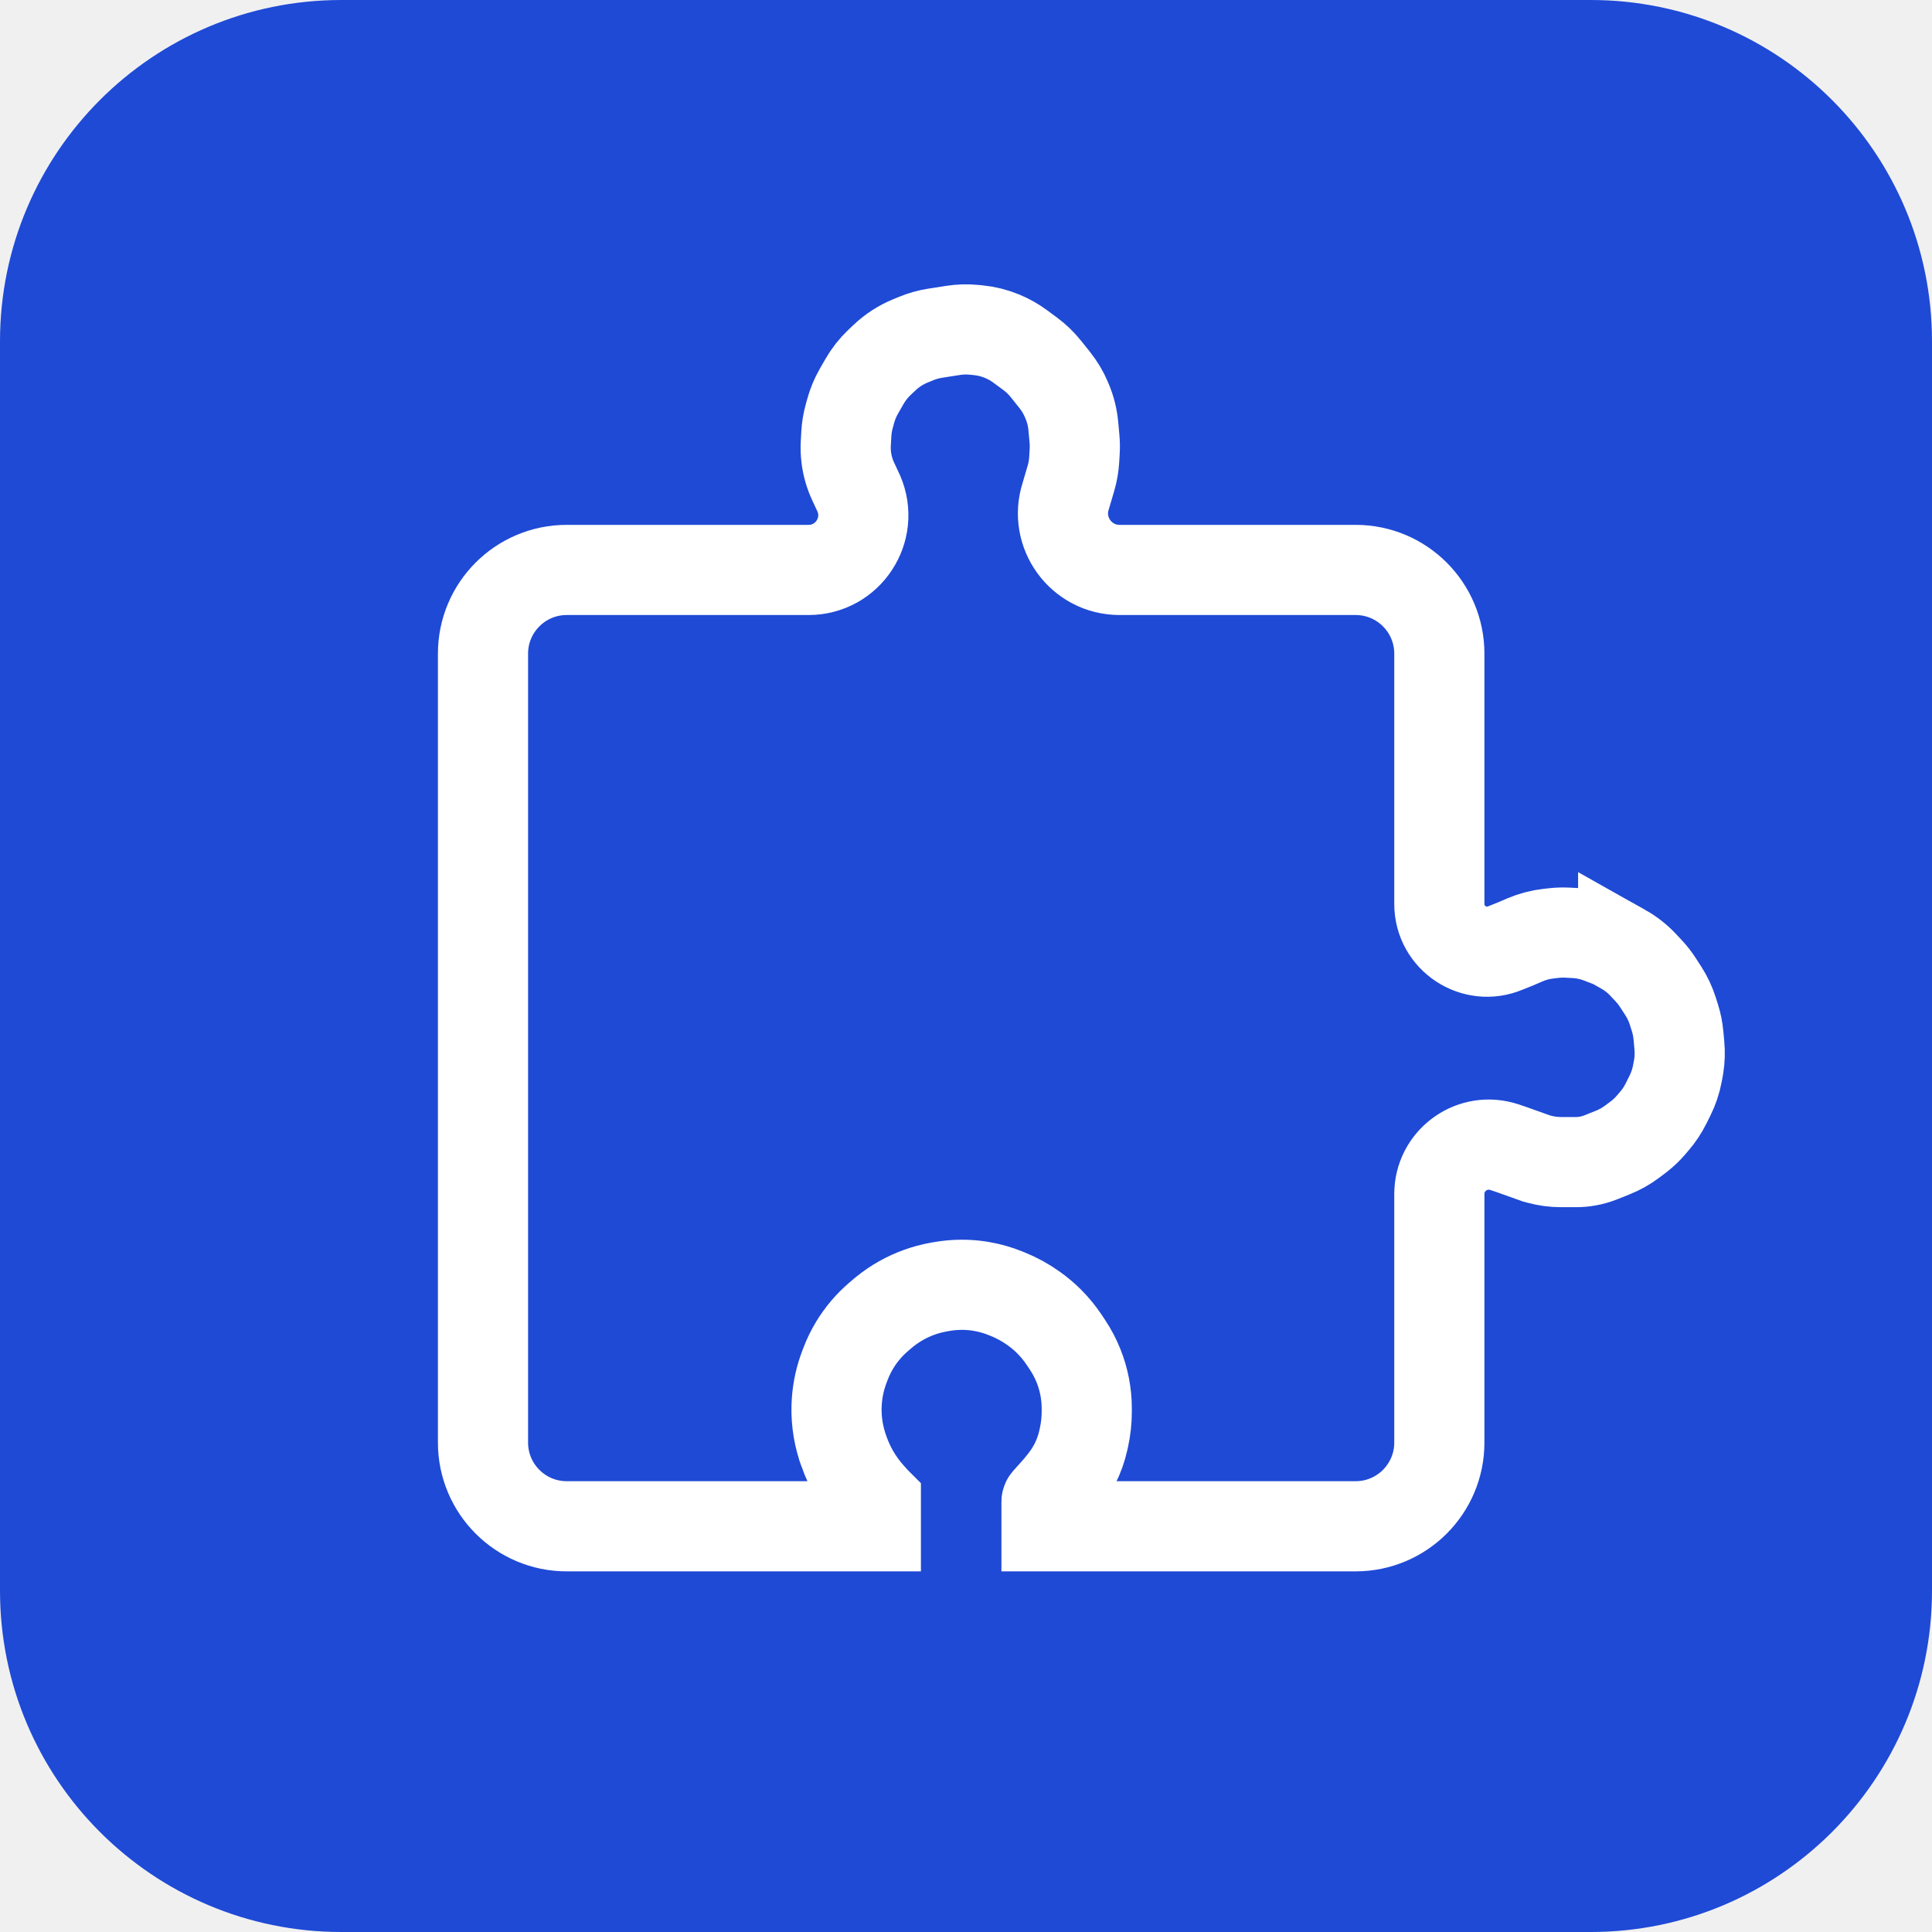
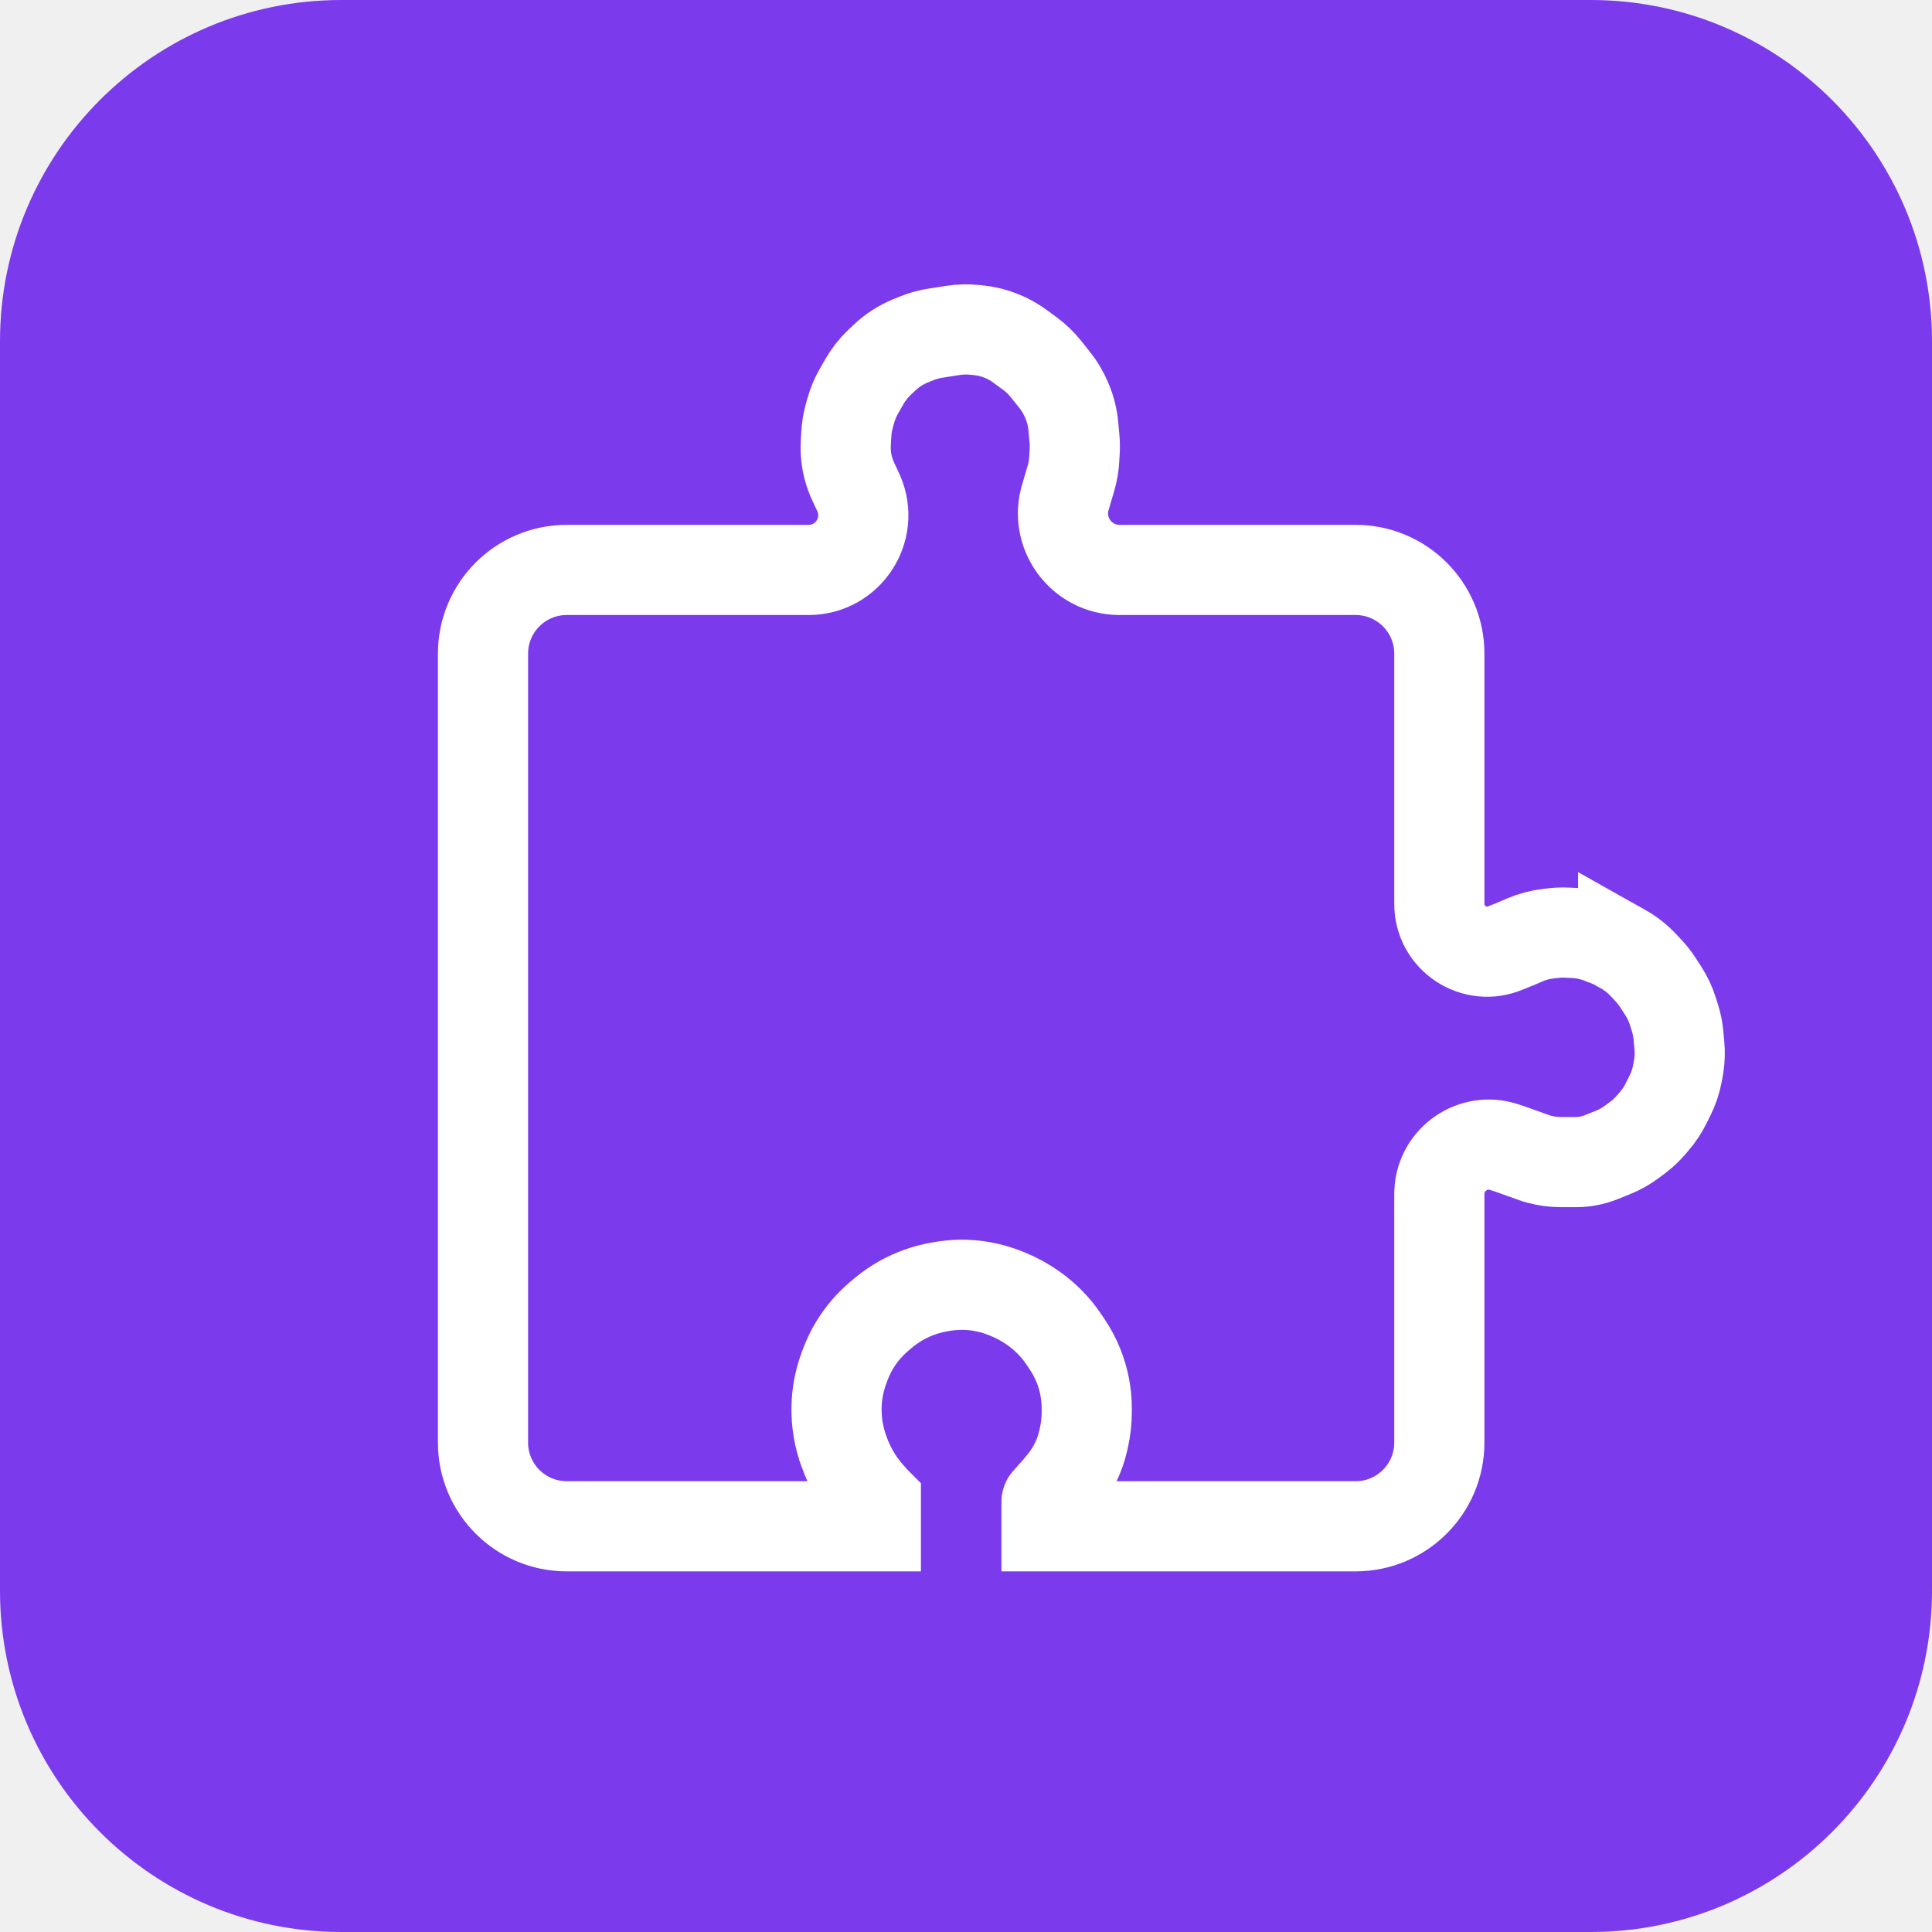
<svg xmlns="http://www.w3.org/2000/svg" width="300" height="300" viewBox="0 0 300 300" fill="none">
  <g clip-path="url(#clip0_4075_326)">
-     <path d="M0 2C0 0.895 0.895 0 2 0H300V300H0V2Z" fill="#1F4AD6" />
+     <path d="M0 2C0 0.895 0.895 0 2 0H300V300H0V2Z" fill="#7C3AED" />
    <path d="M147.973 51.31C149.056 51.14 150.157 51.107 151.249 51.214L151.88 51.275C153.147 51.399 154.389 51.709 155.566 52.193L155.623 52.216C156.604 52.62 157.531 53.142 158.385 53.772L159.948 54.924C160.86 55.596 161.68 56.383 162.388 57.268L163.773 59C164.522 59.936 165.138 60.971 165.604 62.076L165.701 62.309C166.22 63.541 166.546 64.846 166.667 66.177L166.846 68.143C166.904 68.788 166.915 69.436 166.877 70.083L166.801 71.369C166.743 72.353 166.573 73.329 166.295 74.274L165.486 77.024C163.661 82.665 167.864 88.5 173.845 88.5H210.5C217.68 88.5 223.5 94.32 223.5 101.5V140.358C223.5 145.708 228.966 149.24 233.794 147.186L235.183 146.63L235.263 146.599L235.341 146.565L236.783 145.946C237.957 145.443 239.199 145.117 240.469 144.976L241.28 144.885C241.972 144.808 242.67 144.787 243.365 144.821L244.477 144.877C245.868 144.947 247.24 145.24 248.539 145.745L250.414 146.474L252.046 147.392V147.391C253.209 148.045 254.265 148.876 255.176 149.852L256.02 150.756C256.542 151.316 257.015 151.921 257.431 152.563L258.275 153.869C258.908 154.847 259.406 155.906 259.757 157.017L260.079 158.036C260.36 158.926 260.544 159.844 260.629 160.773L260.774 162.374C260.87 163.429 260.837 164.491 260.676 165.536L260.599 165.983L260.452 166.753C260.228 167.927 259.843 169.066 259.309 170.135L258.674 171.405C258.199 172.356 257.608 173.245 256.916 174.052L256.376 174.683C255.836 175.313 255.237 175.89 254.587 176.405L254.306 176.622L253.416 177.289C252.503 177.974 251.504 178.535 250.444 178.959L248.577 179.706C247.929 179.965 247.255 180.159 246.568 180.284C245.952 180.396 245.327 180.452 244.701 180.452H242.404C241.249 180.452 240.099 180.298 238.984 179.994L238.55 179.876L234.64 178.479L234.57 178.454L234.499 178.431L233.606 178.133L233.14 177.993C228.319 176.709 223.5 180.34 223.5 185.417V224C223.5 231.18 217.68 237 210.5 237H162.5V233.188C162.5 233.16 162.507 233.133 162.52 233.107C162.527 233.093 162.536 233.08 162.546 233.068L164.304 231.091L164.424 230.955L164.537 230.813L165.151 230.046C165.843 229.182 166.441 228.247 166.936 227.257C167.51 226.108 167.942 224.892 168.221 223.638L168.303 223.27C168.6 221.932 168.75 220.565 168.75 219.194V218.699C168.75 216.434 168.318 214.191 167.477 212.088C167.019 210.944 166.443 209.85 165.76 208.824L165.234 208.035C164.556 207.017 163.778 206.069 162.913 205.204C162.19 204.481 161.408 203.818 160.575 203.224L160.506 203.174C159.23 202.262 157.849 201.507 156.394 200.925L156.053 200.789C154.887 200.323 153.676 199.98 152.439 199.766L151.908 199.681C151.063 199.56 150.209 199.5 149.357 199.5C148.275 199.5 147.19 199.598 146.122 199.792L145.701 199.868C143.71 200.23 141.792 200.917 140.022 201.899C139.071 202.428 138.167 203.039 137.323 203.727L136.966 204.026L136.408 204.503C135.708 205.103 135.056 205.756 134.456 206.456C133.119 208.016 132.059 209.793 131.321 211.71L131.14 212.183C130.477 213.906 130.073 215.719 129.941 217.561C129.77 219.961 130.063 222.371 130.805 224.658L130.959 225.114L131.068 225.423V225.424C131.942 227.899 133.289 230.182 135.033 232.144L135.685 232.877L135.821 233.03L136 233.209V237H88C80.82 237 75 231.18 75 224V101.5C75 94.32 80.82 88.5 88 88.5H125.555C131.653 88.5 135.765 82.264 133.362 76.659L133.318 76.557L133.271 76.456L132.479 74.757C131.932 73.587 131.573 72.338 131.413 71.057C131.321 70.32 131.295 69.576 131.336 68.834L131.417 67.381C131.469 66.448 131.621 65.523 131.871 64.623L132.112 63.754C132.401 62.716 132.817 61.718 133.352 60.783L134.22 59.264C134.851 58.158 135.641 57.152 136.565 56.276L137.358 55.525C138.526 54.419 139.889 53.54 141.377 52.931L142.296 52.555C143.23 52.172 144.207 51.9 145.204 51.743L147.973 51.31Z" stroke="white" stroke-width="14" />
  </g>
  <defs>
    <clipPath id="clip0_4075_326">
      <rect width="300" height="300" rx="53" fill="white" />
    </clipPath>
  </defs>
</svg>
